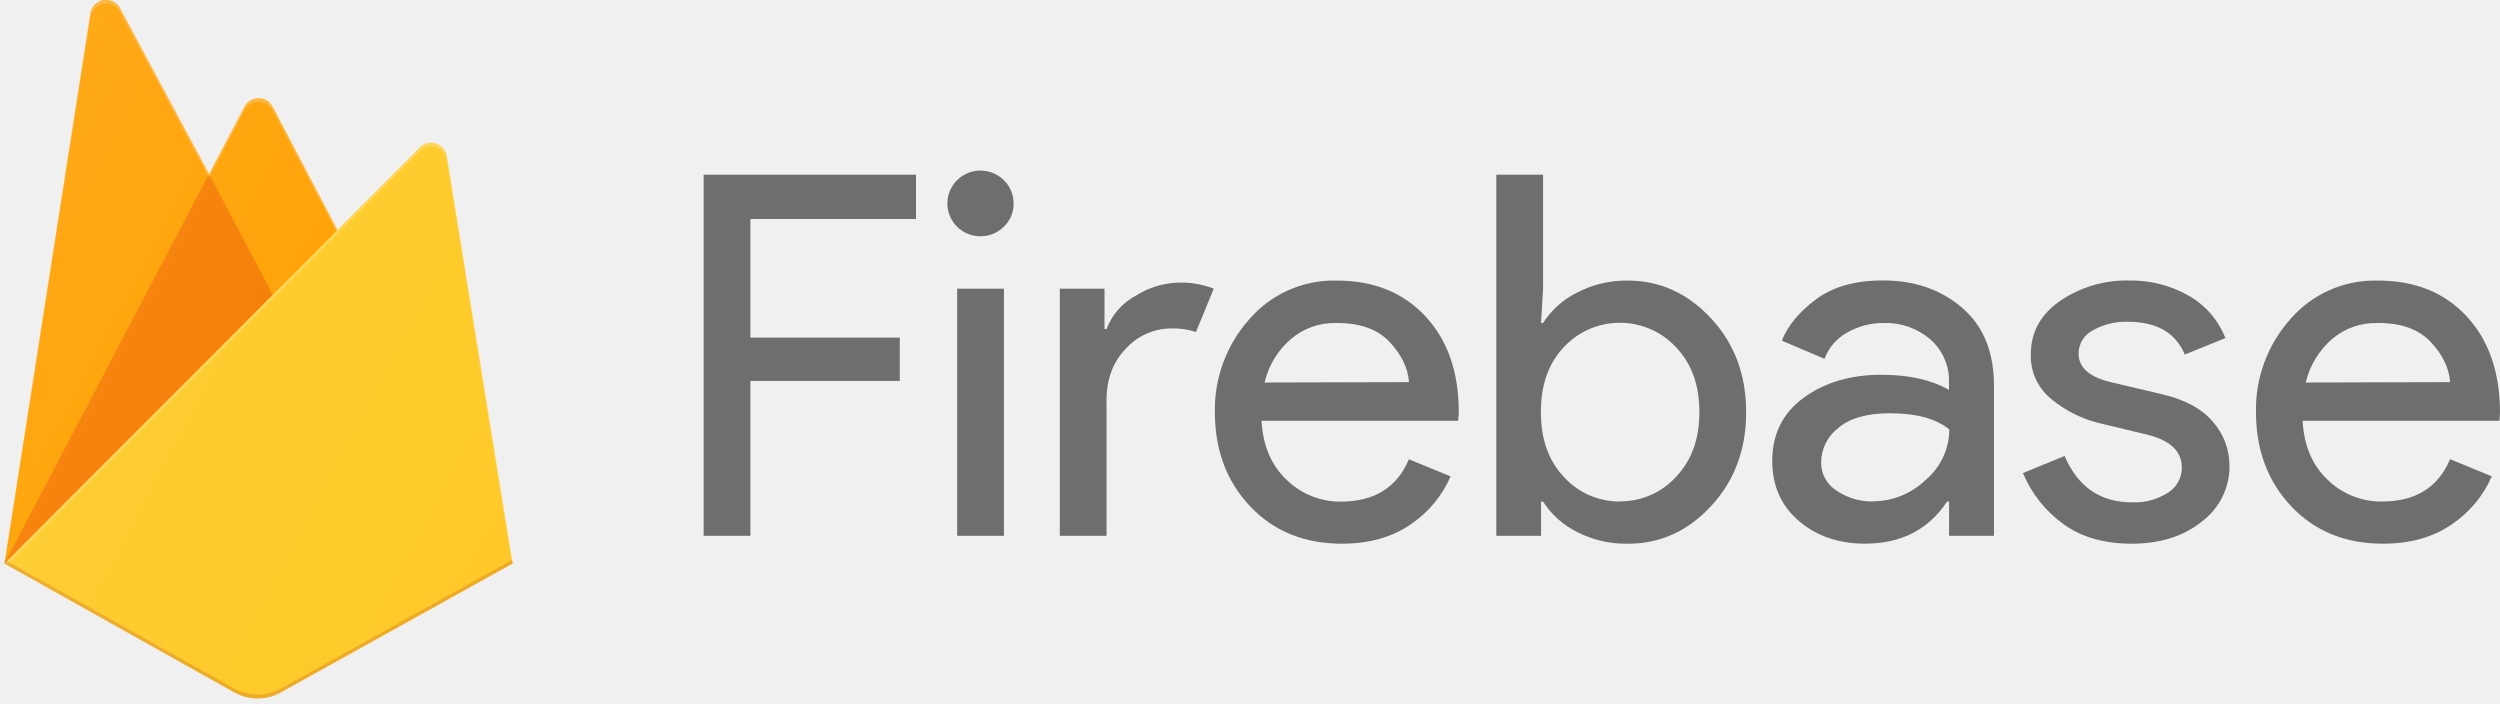
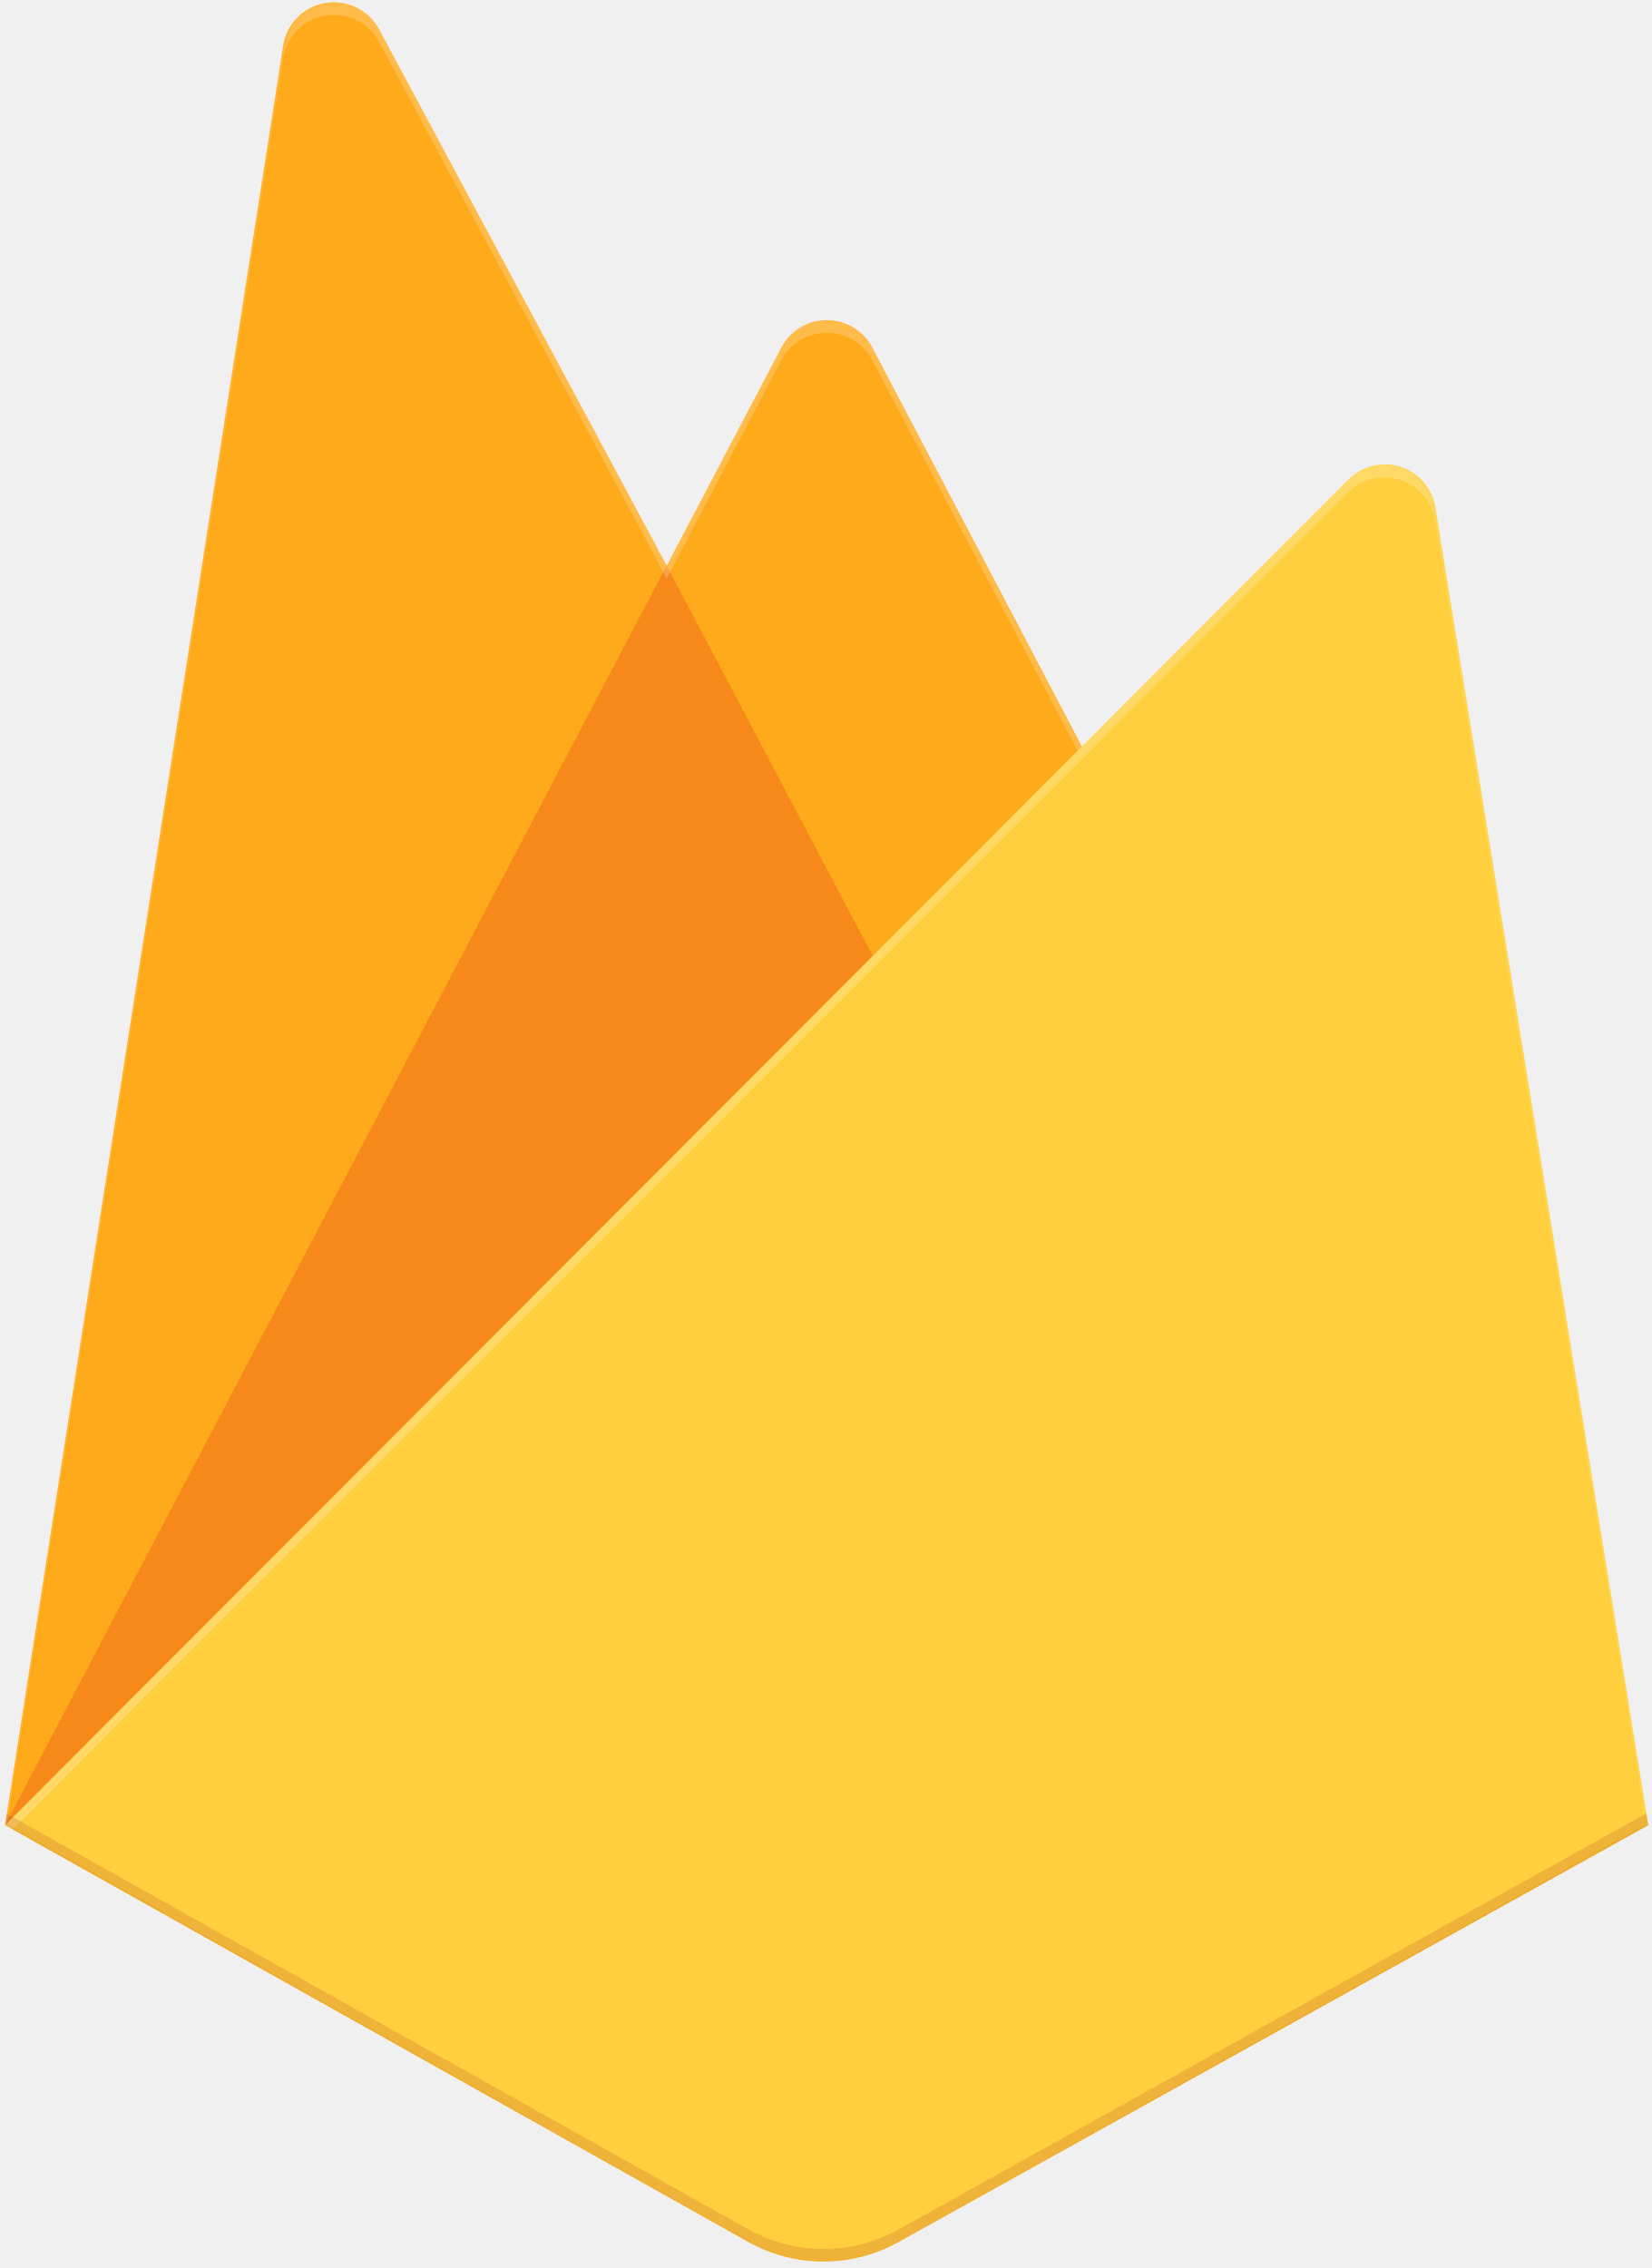
- <svg xmlns="http://www.w3.org/2000/svg" xmlns:xlink="http://www.w3.org/1999/xlink" viewBox="23 6 469 132">
+ <svg xmlns="http://www.w3.org/2000/svg" width="118" height="162" viewBox="0 0 118 162" fill="none">
+   <path d="M0.363 130.367L20.225 3.271C20.468 1.712 21.68 0.484 23.235 0.219C24.791 -0.045 26.34 0.715 27.084 2.107L47.625 40.419L55.813 24.83C56.447 23.624 57.697 22.869 59.059 22.869C60.421 22.869 61.671 23.624 62.305 24.83L117.738 130.367L0.363 130.367Z" fill="#FFA000" />
+   <path d="M68.982 80.858L47.616 40.4L0.363 130.367L68.982 80.858Z" fill="#F57C00" />
+   <path d="M117.738 130.367L102.526 36.228C102.296 34.876 101.331 33.766 100.024 33.347C98.718 32.928 97.288 33.277 96.317 34.246L0.363 130.366L53.457 160.141C56.791 162.002 60.852 162.002 64.186 160.141L117.738 130.366V130.367Z" fill="#FFCA28" />
+   <path d="M102.525 36.228C102.295 34.876 101.33 33.766 100.024 33.347C98.717 32.928 97.287 33.277 96.317 34.246L77.272 53.339L62.296 24.829C61.662 23.624 60.412 22.869 59.05 22.869C57.688 22.869 56.438 23.624 55.804 24.829L47.616 40.418L27.074 2.107C26.329 0.715 24.778 -0.044 23.221 0.222C21.664 0.489 20.455 1.72 20.215 3.28L0.362 130.367H0.298L0.362 130.441L0.885 130.697L96.289 35.183C97.259 34.208 98.693 33.858 100.003 34.275C101.313 34.693 102.279 35.808 102.507 37.163L117.591 130.459L117.738 130.367L102.525 36.228ZM0.537 130.193L20.225 4.179C20.464 2.619 21.675 1.387 23.231 1.121C24.787 0.855 26.339 1.614 27.085 3.005L47.625 41.318L55.812 25.729C56.446 24.523 57.696 23.768 59.058 23.768C60.42 23.768 61.67 24.523 62.305 25.729L76.977 53.633L0.537 130.193Z" fill="white" fill-opacity="0.21" />
+   <path opacity="0.2" d="M64.186 159.243C60.852 161.105 56.791 161.105 53.457 159.243L0.491 129.551L0.363 130.367L53.457 160.133C56.791 161.995 60.852 161.995 64.186 160.133L117.738 130.367L117.601 129.524L64.186 159.243Z" fill="#A52714" />
+   <path d="M102.373 36.248C102.144 34.896 101.183 33.785 99.881 33.369C98.579 32.953 97.154 33.299 96.187 34.268L77.208 53.351L62.285 24.854C61.653 23.649 60.408 22.895 59.051 22.895C57.693 22.895 56.448 23.649 55.816 24.854L47.656 40.437L27.187 2.141C26.444 0.75 24.898 -0.009 23.348 0.258C21.797 0.524 20.591 1.755 20.352 3.314L0.568 130.345L53.477 160.098C56.799 161.959 60.845 161.959 64.168 160.098L117.533 130.345L102.373 36.247V36.248Z" fill="url(#paint0_linear_412_303)" />
  <defs>
-     <linearGradient id="a" x1="-3.49%" x2="100.83%" y1="17.02%" y2="92.9%">
-       <stop offset="0%" stop-color="#fff" stop-opacity=".1" />
-       <stop offset="14%" stop-color="#fff" stop-opacity=".08" />
-       <stop offset="61%" stop-color="#fff" stop-opacity=".02" />
-       <stop offset="100%" stop-color="#fff" stop-opacity="0" />
+     <linearGradient id="paint0_linear_412_303" x1="-407.641" y1="2745.34" x2="14188.6" y2="10444.7" gradientUnits="userSpaceOnUse">
+       <stop stop-color="white" stop-opacity="0.1" />
+       <stop offset="0.14" stop-color="white" stop-opacity="0.08" />
+       <stop offset="0.61" stop-color="white" stop-opacity="0.02" />
+       <stop offset="1" stop-color="white" stop-opacity="0" />
    </linearGradient>
-     <path id="b" d="M106.687 35.274c-.186-1.098-.967-2-2.024-2.338s-2.215-.057-3.0.73L86.247 49.166l-12.12-23.145c-.513-.979-1.525-1.591-2.627-1.591s-2.114.613-2.627 1.591l-6.628 12.656L45.62 7.573c-.603-1.13-1.859-1.746-3.118-1.53s-2.239 1.216-2.433 2.483L24 111.701l42.973 24.165c2.699 1.511 5.985 1.511 8.684 0L119 111.701l-12.313-76.427z" />
  </defs>
-   <path opacity=".54" d="M163.773 106.518H155V38.765h39.844v8.324h-31.07v22.244h28.025v8.132h-28.025v29.052zm47.567-58.002c-2.091 2.085-5.375 2.413-7.843.782s-3.431-4.764-2.3-7.484 4.04-4.268 6.947-3.697 5.004 3.102 5.006 6.044c.028 1.639-.63 3.215-1.817 4.354h.007zm0 58.002h-8.773V60.152h8.773v46.366zm19.252 0h-8.773V60.152h8.386v7.57h.38c1.013-2.668 2.958-4.885 5.481-6.247 2.409-1.535 5.196-2.387 8.058-2.462 2.247-.063 4.484.324 6.576 1.138l-3.337 8.132a13.355 13.355 0 0 0-4.67-.665c-3.217.016-6.279 1.374-8.438 3.741-2.448 2.494-3.672 5.759-3.672 9.795l.007 25.364zm44.149 1.478c-7.055 0-12.79-2.334-17.204-7s-6.623-10.554-6.628-17.661c-.13-6.399 2.167-12.612 6.435-17.409 4.087-4.775 10.134-7.455 16.444-7.29 6.926 0 12.472 2.24 16.638 6.72s6.246 10.473 6.24 17.979l-.097 1.612h-36.902c.253 4.667 1.827 8.363 4.722 11.089 2.707 2.637 6.358 4.1 10.15 4.066 6.291 0 10.548-2.65 12.773-7.947l7.82 3.216c-1.585 3.666-4.198 6.802-7.529 9.034-3.5 2.395-7.788 3.593-12.862 3.593zm12.586-30.309c-.189-2.651-1.413-5.175-3.672-7.57s-5.618-3.568-10.076-3.519c-3.092-.054-6.096 1.025-8.438 3.031-2.453 2.134-4.17 4.978-4.908 8.132l27.094-.074zm41.036 30.309c-3.319.065-6.602-.697-9.548-2.218-2.587-1.295-4.776-3.256-6.338-5.677h-.38v6.417h-8.393V38.765h8.773V60.152l-.38 6.431h.38c1.562-2.422 3.751-4.383 6.338-5.677 2.941-1.538 6.224-2.319 9.548-2.269 6.037 0 11.251 2.366 15.64 7.097s6.581 10.598 6.576 17.602-2.192 12.87-6.576 17.602-9.597 7.085-15.64 7.06zm-1.43-7.947c3.997.032 7.815-1.64 10.486-4.591 2.924-3.061 4.387-7.114 4.387-12.161s-1.462-9.1-4.387-12.161c-2.702-2.915-6.508-4.578-10.499-4.587s-7.804 1.638-10.518 4.542c-2.89 3.026-4.335 7.094-4.335 12.205s1.46 9.191 4.379 12.242c2.688 2.94 6.517 4.595 10.516 4.546l-.03-.037zm45.981 7.947c-4.965 0-9.111-1.419-12.437-4.258s-4.995-6.592-5.005-11.259c0-5.047 1.971-9.004 5.913-11.872s8.803-4.302 14.582-4.302c5.149 0 9.37.946 12.661 2.839V77.82c.126-3.116-1.171-6.123-3.53-8.184-2.402-2.053-5.493-3.138-8.662-3.038-2.425-.03-4.813.59-6.911 1.796-1.966 1.081-3.473 2.829-4.245 4.923l-8.006-3.408c1.082-2.784 3.212-5.367 6.4-7.747s7.373-3.563 12.586-3.548c5.958 0 10.923 1.725 14.895 5.175s5.943 8.339 5.913 14.667v28.062h-8.416v-6.431h-.38c-3.5 5.273-8.617 7.9-15.349 7.9zm1.43-7.947c3.687-.013 7.225-1.441 9.875-3.985 2.824-2.363 4.458-5.84 4.468-9.507-2.482-2.021-6.206-3.031-11.171-3.031-4.26 0-7.47.914-9.63 2.743-2.016 1.538-3.209 3.908-3.24 6.431-.041 2.196 1.093 4.25 2.98 5.396 1.984 1.324 4.327 2.018 6.718 1.989v-.037zm48.521 7.947c-5.213 0-9.518-1.262-12.914-3.785-3.304-2.422-5.879-5.694-7.447-9.462l7.82-3.216c2.482 5.806 6.703 8.708 12.661 8.708 2.367.096 4.706-.531 6.703-1.796 1.646-1.014 2.64-2.808 2.622-4.731 0-3.026-2.13-5.076-6.4-6.151l-9.436-2.269c-3.105-.815-5.998-2.283-8.483-4.302-2.645-2.048-4.136-5.233-4.007-8.56 0-4.1 1.827-7.427 5.481-9.98 3.822-2.604 8.376-3.945 13.011-3.829 3.87-.061 7.686.906 11.052 2.802 3.178 1.791 5.635 4.616 6.956 7.999l-7.619 3.09c-1.713-4.1-5.273-6.151-10.68-6.151-2.3-.076-4.576.482-6.576 1.612-1.639.843-2.667 2.522-2.666 4.354 0 2.651 2.065 4.45 6.196 5.396l9.242 2.181c4.384.986 7.626 2.711 9.726 5.175 2.034 2.302 3.152 5.262 3.143 8.324.041 4.082-1.868 7.943-5.146 10.409-3.431 2.789-7.847 4.184-13.249 4.184zm47.187 0c-7.055 0-12.79-2.334-17.204-7S446.225 90.429 446.22 83.298c-.13-6.399 2.167-12.612 6.435-17.409 4.103-4.763 10.156-7.429 16.466-7.252 6.95 0 12.497 2.24 16.638 6.72S491.98 75.829 492 83.335l-.097 1.612H454.97c.253 4.667 1.827 8.363 4.722 11.089 2.715 2.637 6.375 4.095 10.173 4.051 6.291 0 10.548-2.65 12.773-7.947l7.82 3.216c-1.584 3.666-4.198 6.802-7.529 9.034-3.5 2.405-7.793 3.607-12.877 3.607zm12.586-30.309c-.189-2.651-1.413-5.175-3.672-7.57s-5.613-3.568-10.062-3.519c-3.092-.053-6.096 1.026-8.438 3.031-2.453 2.134-4.17 4.978-4.908 8.132l27.079-.074z" />
-   <path fill="#ffa000" d="M23.833 111.719L39.965 8.491c.197-1.266 1.182-2.264 2.445-2.479s2.522.403 3.126 1.533L62.22 38.662l6.65-12.662c.515-.979 1.53-1.592 2.637-1.592s2.122.613 2.637 1.592l45.023 85.718H23.833z" />
-   <path fill="#f57c00" d="M79.566 71.507L62.212 38.647l-38.379 73.072L79.566 71.507z" />
-   <path fill="#ffca28" d="M119.167 111.719l-12.356-76.46c-.187-1.098-.97-2-2.031-2.34s-2.223-.057-3.011.73l-77.935 78.069 43.123 24.183c2.708 1.512 6.006 1.512 8.714 0l43.496-24.183z" />
-   <path fill="#fff" fill-opacity=".2" d="M106.811 35.258c-.187-1.098-.97-2-2.031-2.34s-2.223-.057-3.011.73L86.3 49.156 74.136 26c-.515-.979-1.53-1.592-2.637-1.592s-2.122.613-2.637 1.592l-6.65 12.662L45.529 7.545c-.605-1.13-1.865-1.747-3.13-1.53S40.153 7.231 39.958 8.498L23.833 111.719h-.052l.052.06.424.208 77.488-77.578c.788-.791 1.952-1.076 3.016-.737s1.849 1.244 2.034 2.346l12.252 75.775.119-.074-12.356-76.46zm-82.836 76.319L39.965 9.228c.195-1.267 1.178-2.268 2.442-2.484s2.524.4 3.13 1.53L62.22 39.392l6.65-12.662c.515-.979 1.53-1.592 2.637-1.592s2.122.613 2.637 1.592l11.917 22.664-62.086 62.183z" />
-   <path fill="#a52714" opacity=".2" d="M75.671 135.172c-2.708 1.512-6.006 1.512-8.714 0L23.938 111.056l-.104.663 43.123 24.176c2.708 1.512 6.006 1.512 8.714 0l43.496-24.176-.112-.685-43.384 24.139z" />
-   <use fill="url(#a)" xlink:href="#b" />
</svg>
